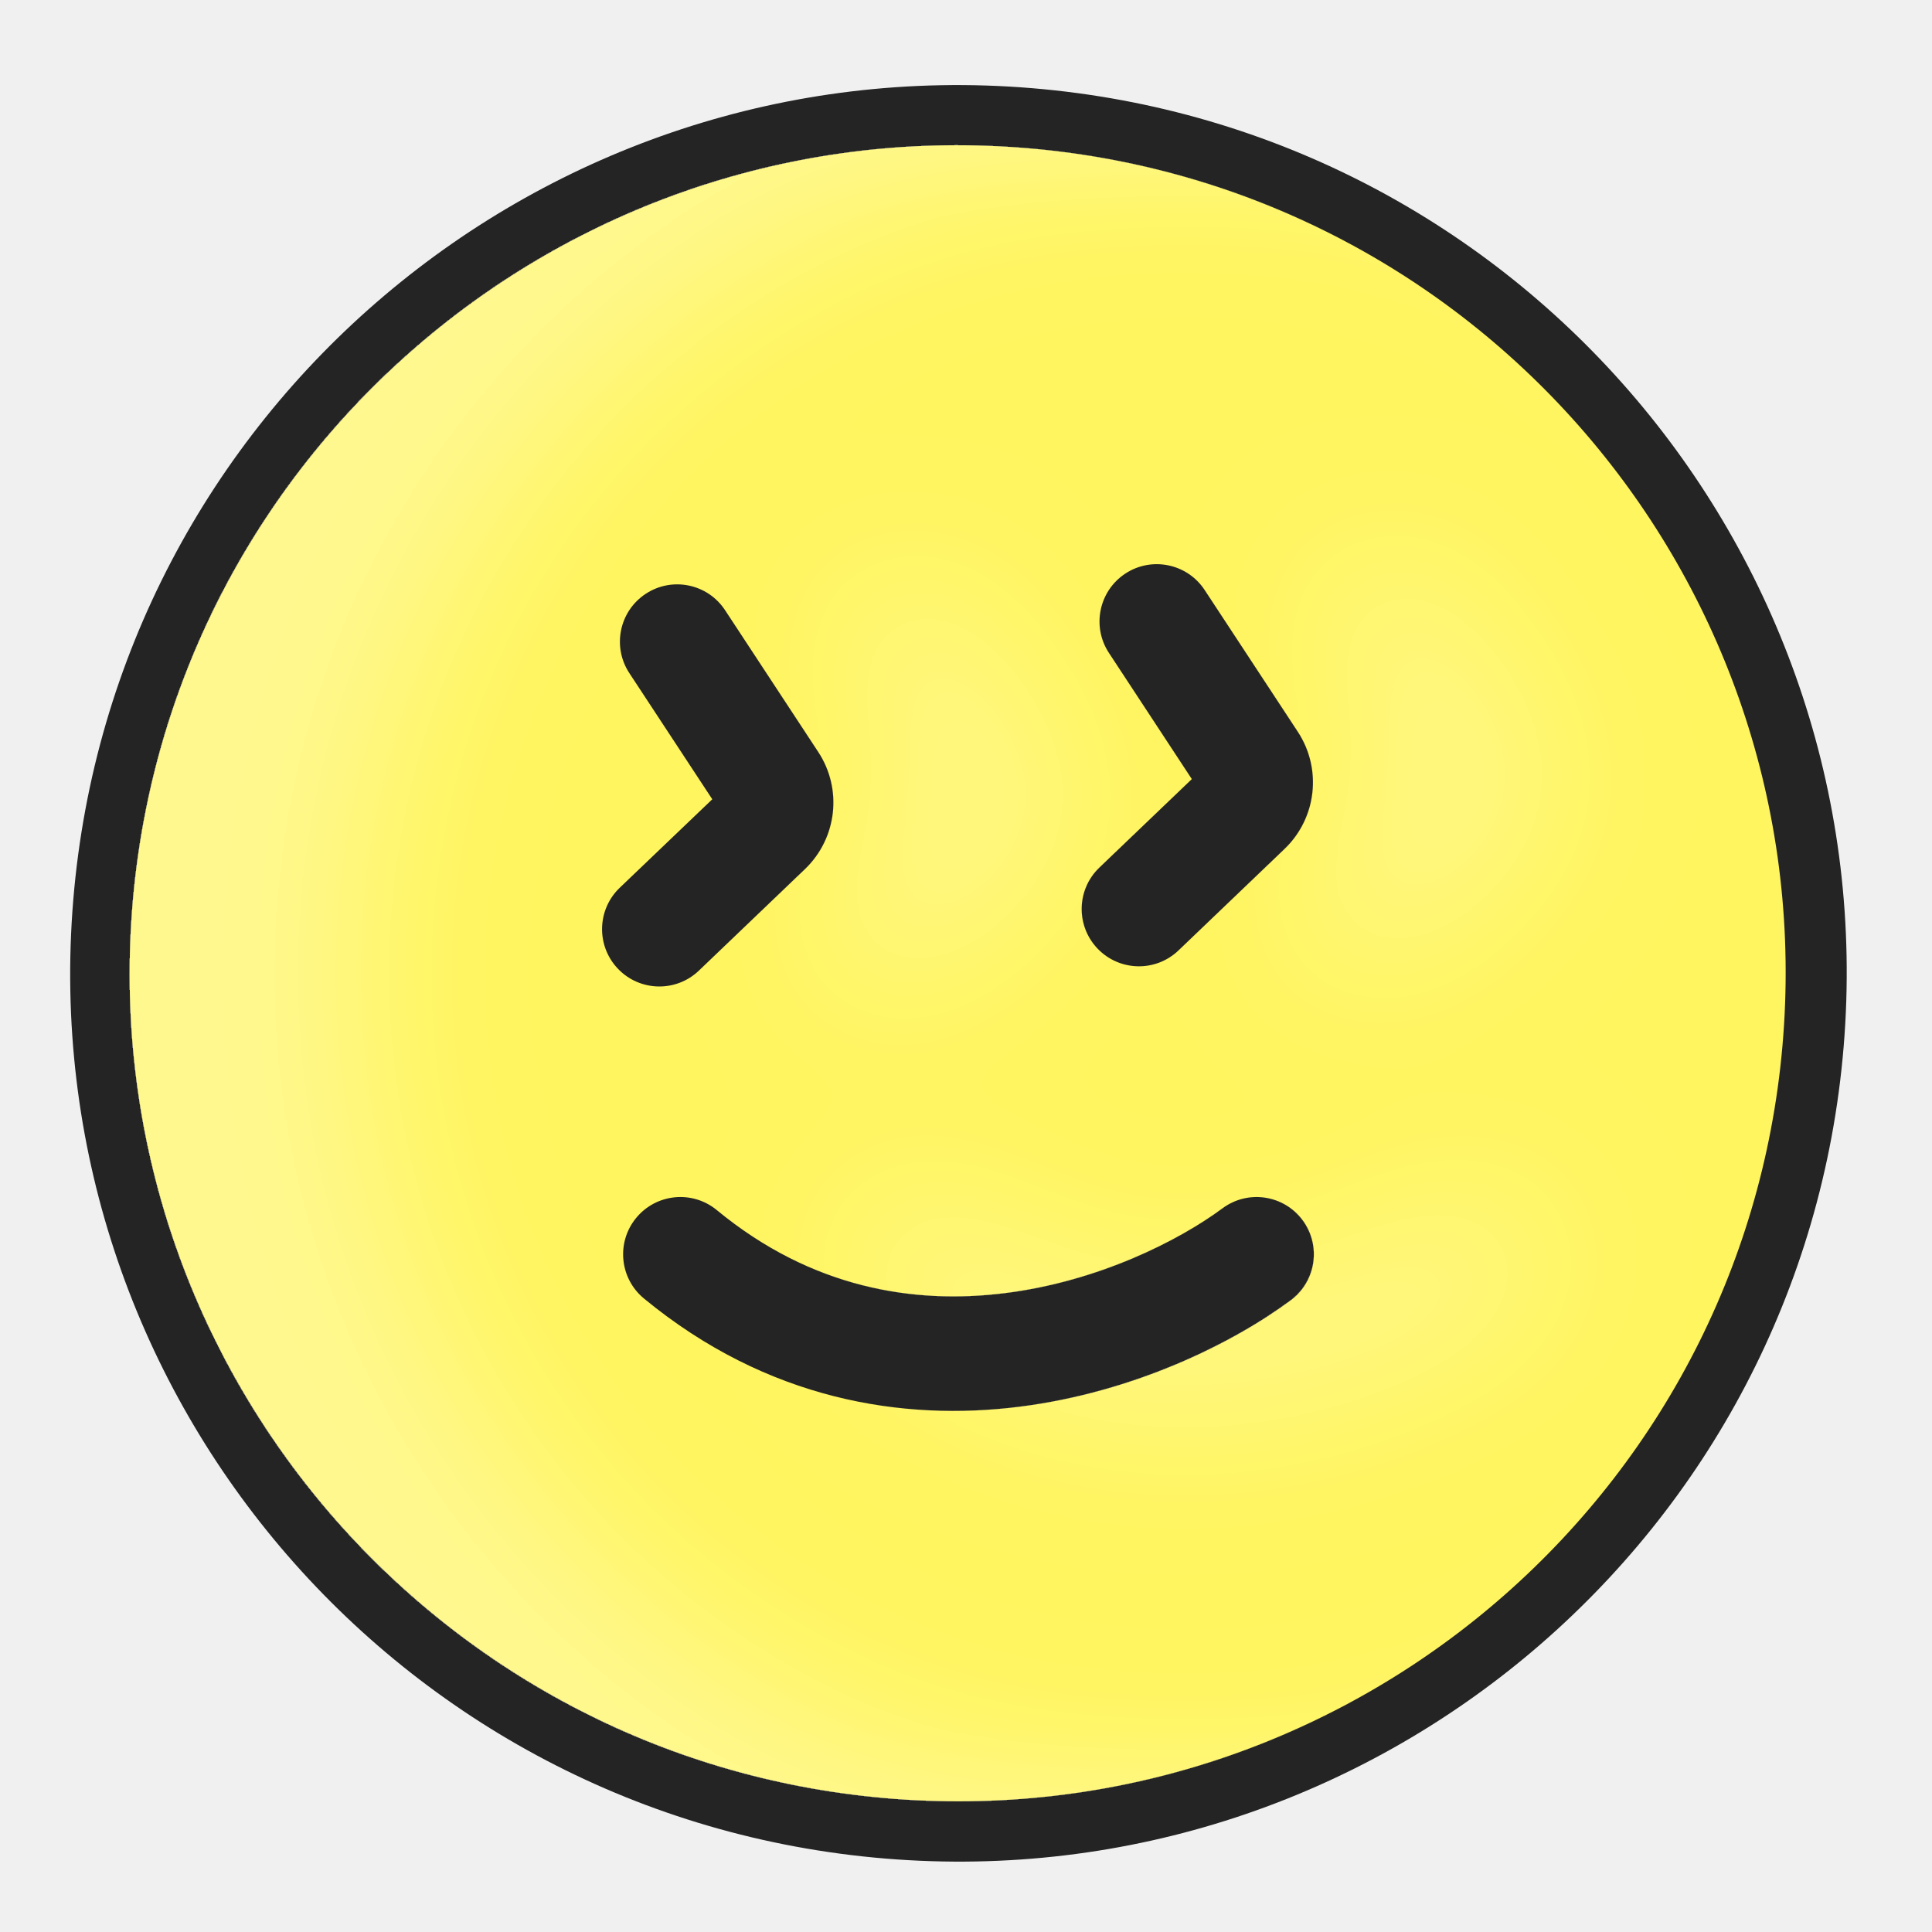
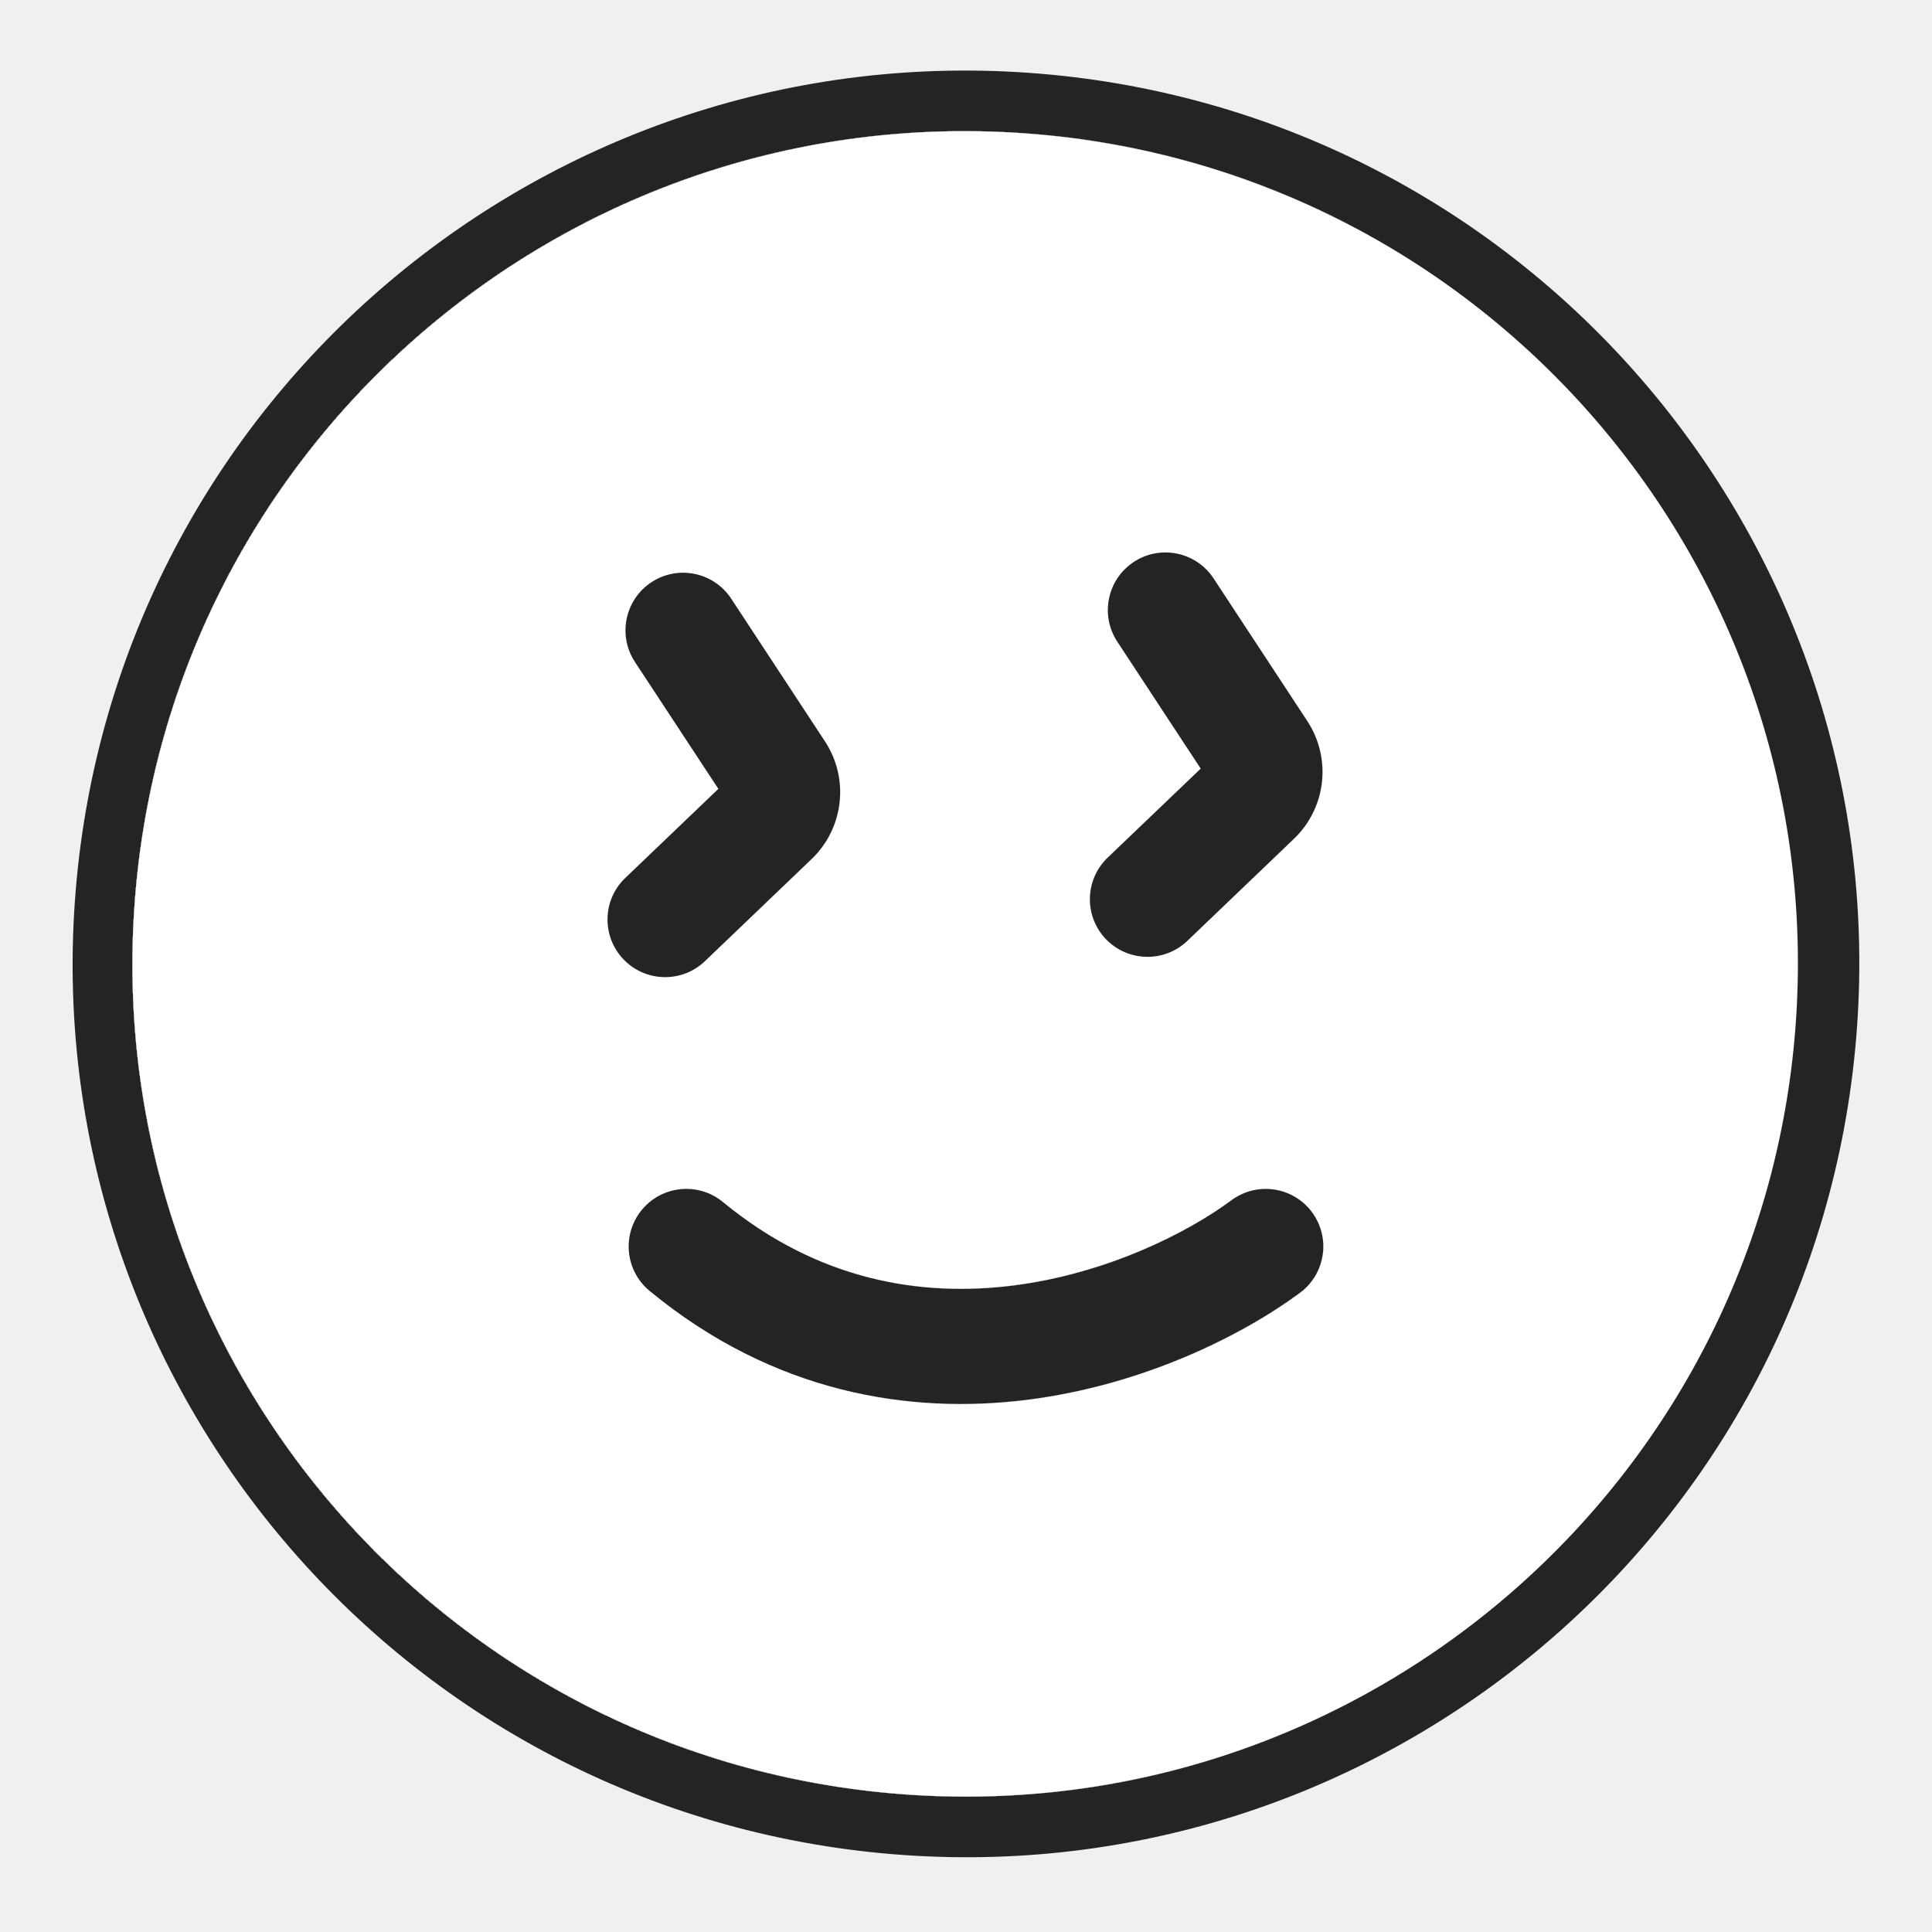
- <svg xmlns="http://www.w3.org/2000/svg" width="43" height="43" viewBox="0 0 43 43" fill="none">
-   <circle cx="19.769" cy="19.769" r="19.769" transform="matrix(-0.996594 -0.08247 -0.08247 0.996594 42.6641 3.59229)" fill="black" fill-opacity="0.85" />
-   <g filter="url(#filter0_i_2571_583)">
-     <path fill-rule="evenodd" clip-rule="evenodd" d="M20.172 40.055C10.014 39.424 2.291 30.678 2.922 20.52C3.553 10.362 12.299 2.639 22.457 3.269C32.615 3.9 40.338 12.646 39.707 22.804C39.077 32.962 30.331 40.686 20.172 40.055ZM27.208 26.893C27.774 26.473 28.572 26.592 28.992 27.157C29.411 27.723 29.293 28.521 28.727 28.941C27.451 29.887 25.257 30.986 22.694 31.309C20.092 31.637 17.08 31.164 14.333 28.901C13.789 28.453 13.712 27.649 14.16 27.106C14.607 26.563 15.411 26.485 15.954 26.933C18.067 28.674 20.342 29.035 22.375 28.779C24.446 28.518 26.234 27.615 27.208 26.893ZM14.372 13.216C13.784 13.602 13.62 14.393 14.007 14.981L15.853 17.789L13.793 19.759C13.285 20.246 13.267 21.053 13.754 21.562C14.241 22.071 15.048 22.089 15.556 21.602L17.916 19.344C18.631 18.66 18.756 17.563 18.212 16.736L16.138 13.581C15.751 12.992 14.96 12.829 14.372 13.216ZM24.681 14.532C24.294 13.944 24.458 13.153 25.046 12.766C25.634 12.38 26.425 12.543 26.812 13.132L28.886 16.287C29.429 17.114 29.305 18.211 28.59 18.895L26.23 21.153C25.722 21.64 24.915 21.622 24.428 21.113C23.941 20.604 23.959 19.797 24.467 19.31L26.526 17.34L24.681 14.532Z" fill="#FFF55F" />
+ <svg xmlns="http://www.w3.org/2000/svg" width="41" height="41" viewBox="0 0 41 41" fill="none">
+   <circle cx="18.957" cy="18.957" r="18.957" transform="matrix(-0.996594 -0.08247 -0.08247 0.996594 40.9551 3.12646)" fill="black" fill-opacity="0.85" />
+   <g filter="url(#filter0_i_770_2816)">
+     <path fill-rule="evenodd" clip-rule="evenodd" d="M19.387 38.092C9.646 37.487 2.24 29.1 2.845 19.36C3.45 9.619 11.837 2.213 21.578 2.818C31.318 3.423 38.724 11.809 38.12 21.55C37.515 31.291 29.128 38.697 19.387 38.092ZM26.133 25.471C26.675 25.069 27.441 25.182 27.843 25.724C28.245 26.267 28.132 27.033 27.59 27.435C26.366 28.342 24.262 29.396 21.804 29.706C19.309 30.02 16.421 29.567 13.787 27.396C13.265 26.967 13.191 26.196 13.621 25.675C14.05 25.154 14.82 25.08 15.342 25.509C17.368 27.179 19.549 27.525 21.498 27.28C23.484 27.029 25.199 26.163 26.133 25.471ZM13.825 12.355C13.261 12.726 13.104 13.484 13.475 14.049L15.245 16.741L13.27 18.631C12.782 19.097 12.765 19.871 13.232 20.359C13.699 20.847 14.473 20.864 14.96 20.397L17.223 18.232C17.909 17.576 18.028 16.524 17.507 15.732L15.518 12.706C15.147 12.141 14.389 11.985 13.825 12.355ZM23.711 13.618C23.34 13.054 23.497 12.296 24.061 11.925C24.625 11.554 25.383 11.711 25.754 12.275L27.743 15.301C28.264 16.094 28.145 17.146 27.46 17.801L25.197 19.967C24.709 20.433 23.935 20.416 23.468 19.929C23.001 19.441 23.018 18.667 23.506 18.2L25.481 16.311L23.711 13.618Z" fill="white" />
  </g>
  <defs>
-     <filter id="filter0_i_2571_583" x="2.887" y="3.233" width="40.257" height="36.857" filterUnits="userSpaceOnUse" color-interpolation-filters="sRGB">
+     <filter id="filter0_i_770_2816" x="2.811" y="2.783" width="38.604" height="35.343" filterUnits="userSpaceOnUse" color-interpolation-filters="sRGB">
      <feFlood flood-opacity="0" result="BackgroundImageFix" />
      <feBlend mode="normal" in="SourceGraphic" in2="BackgroundImageFix" result="shape" />
      <feColorMatrix in="SourceAlpha" type="matrix" values="0 0 0 0 0 0 0 0 0 0 0 0 0 0 0 0 0 0 127 0" result="hardAlpha" />
-       <feOffset dx="5.1" />
-       <feGaussianBlur stdDeviation="1.7" />
+       <feOffset dx="4.89" />
+       <feGaussianBlur stdDeviation="1.63" />
      <feComposite in2="hardAlpha" operator="arithmetic" k2="-1" k3="1" />
      <feColorMatrix type="matrix" values="0 0 0 0 1 0 0 0 0 1 0 0 0 0 1 0 0 0 0.3 0" />
-       <feBlend mode="normal" in2="shape" result="effect1_innerShadow_2571_583" />
+       <feBlend mode="normal" in2="shape" result="effect1_innerShadow_770_2816" />
    </filter>
  </defs>
</svg>
